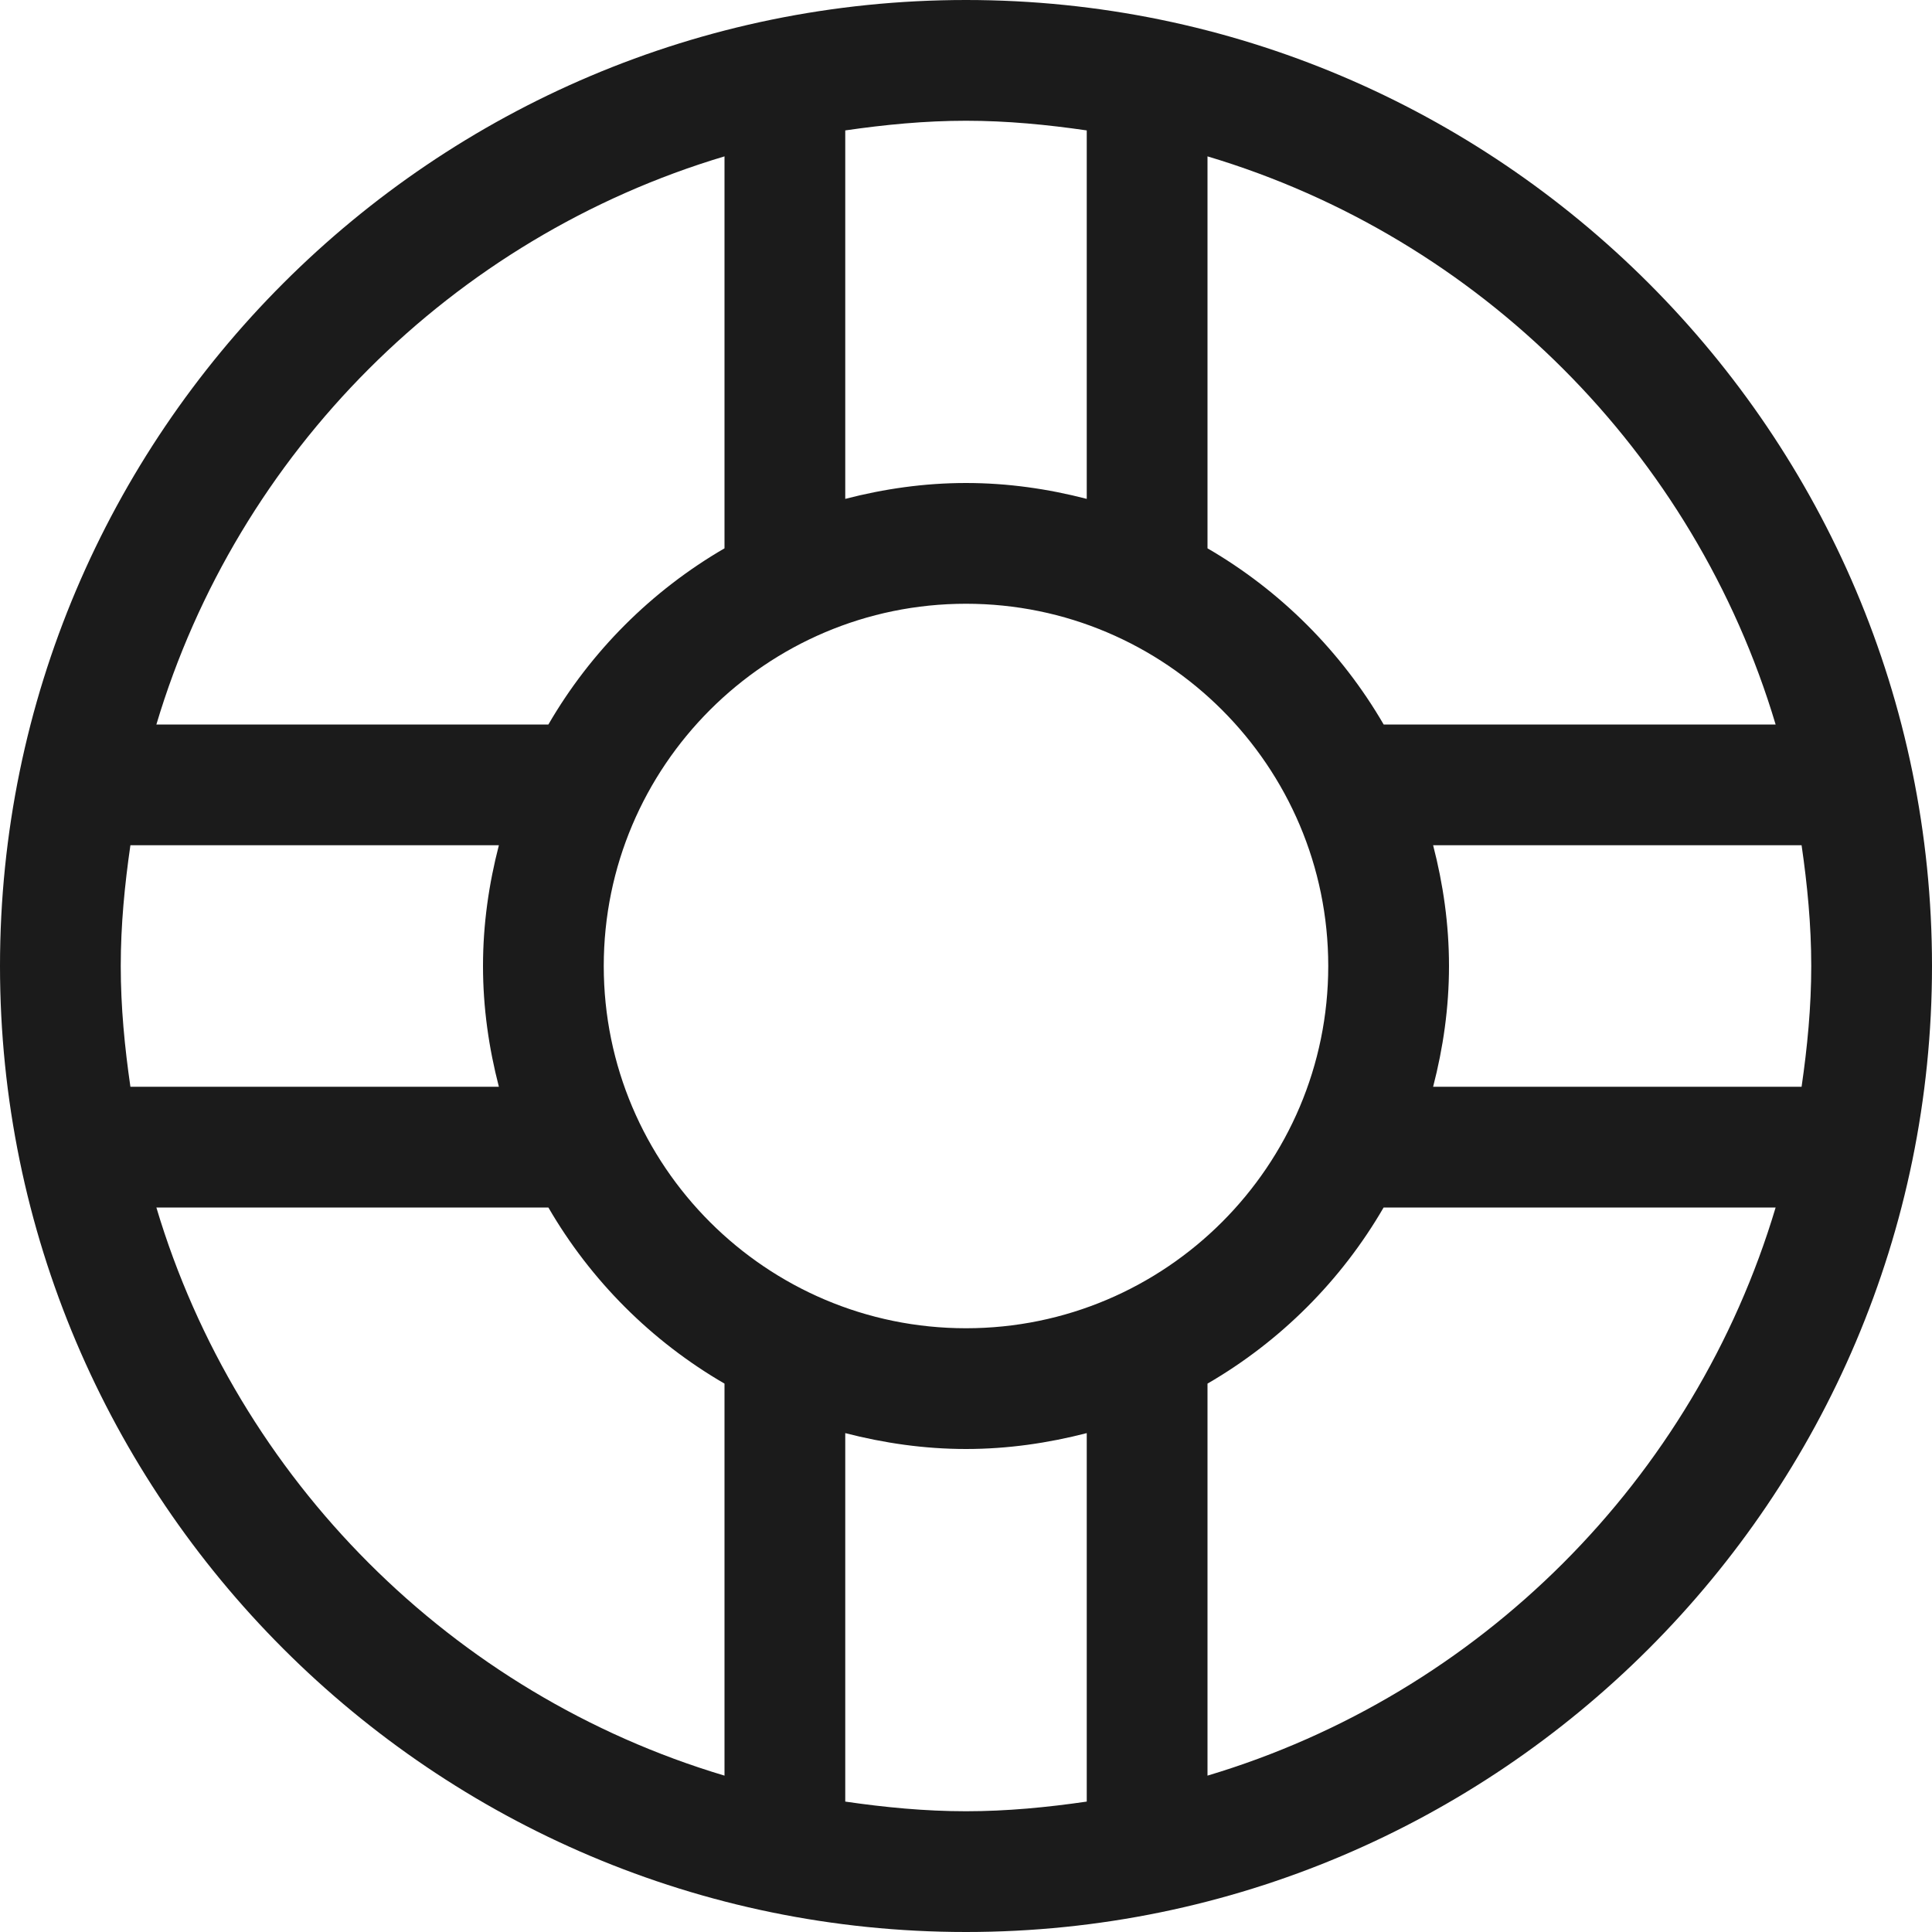
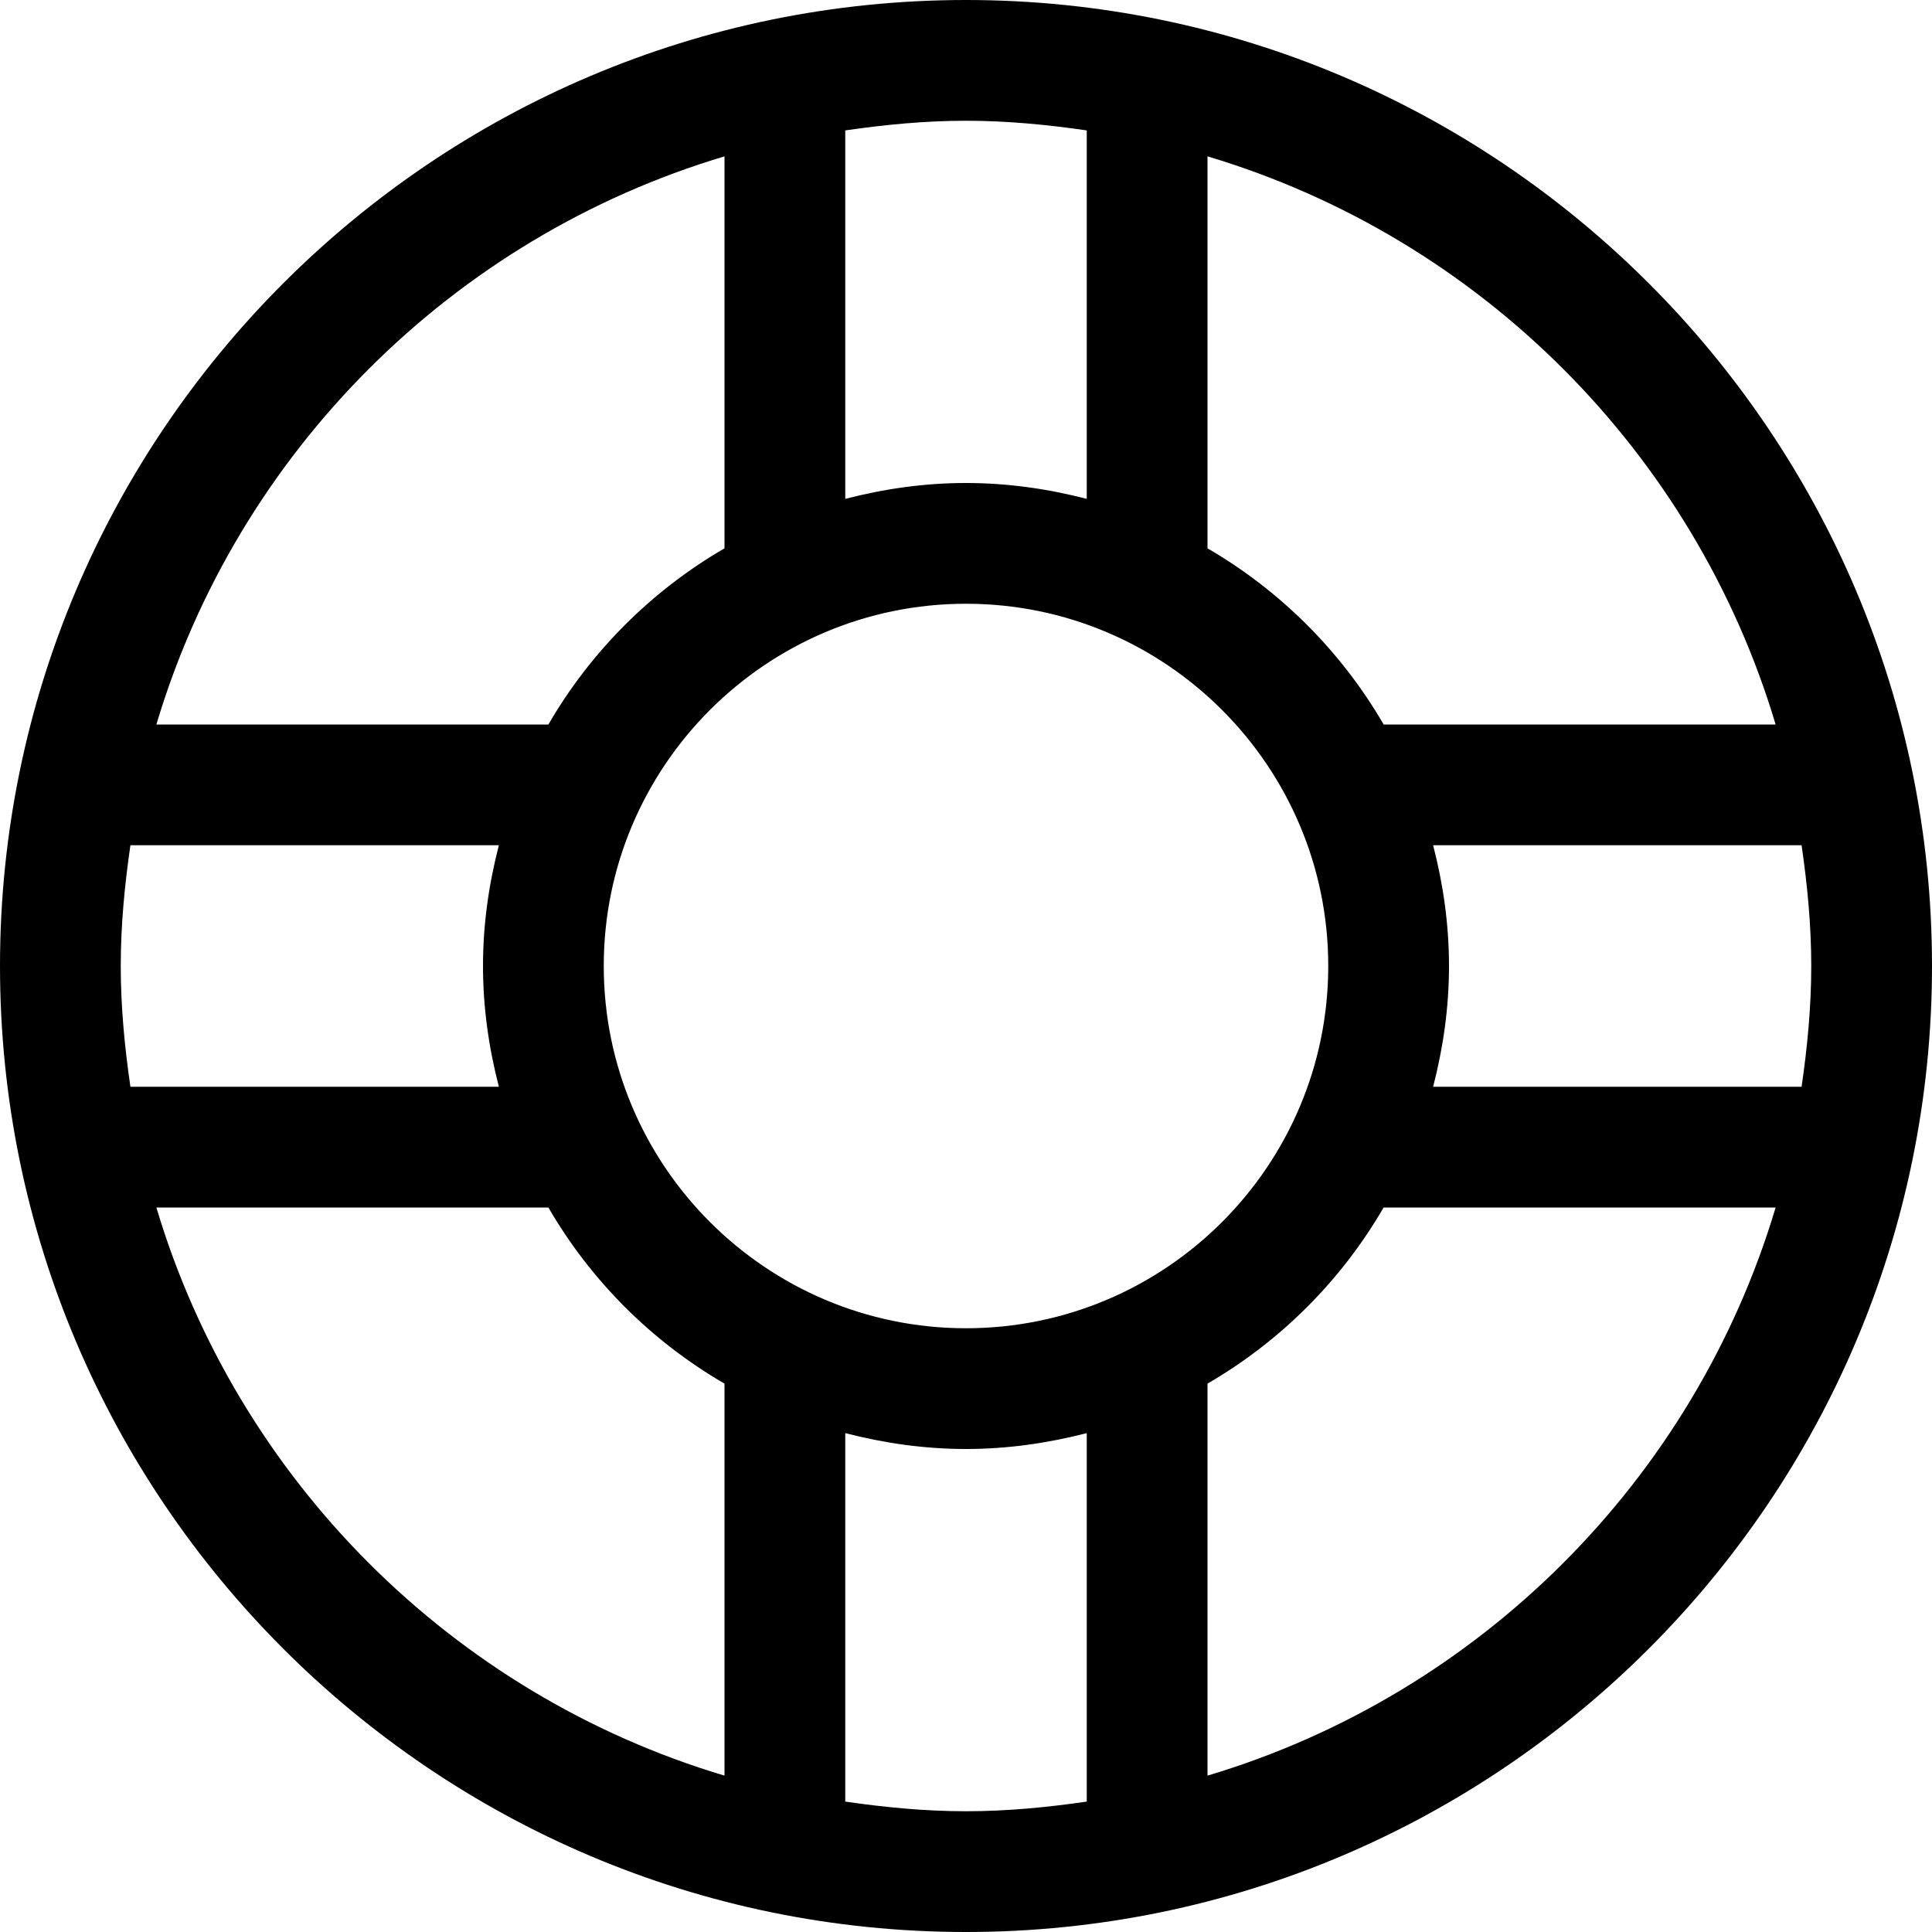
<svg xmlns="http://www.w3.org/2000/svg" preserveAspectRatio="xMidYMid" width="32" height="32" viewBox="0 0 32 32">
-   <defs>
-     <style>
-       .cls-1 {
-         fill: #1b1b1b;
-         fill-rule: evenodd;
-       }
-     </style>
-   </defs>
-   <path d="M16.000,32.000 C7.178,32.000 -0.000,24.822 -0.000,16.000 C-0.000,7.178 7.178,-0.000 16.000,-0.000 C24.822,-0.000 32.000,7.178 32.000,16.000 C32.000,24.822 24.822,32.000 16.000,32.000 ZM29.410,20.000 L22.917,20.000 C22.216,21.209 21.209,22.216 20.000,22.917 L20.000,29.410 C24.507,28.064 28.064,24.507 29.410,20.000 ZM16.000,10.000 C12.691,10.000 10.000,12.691 10.000,16.000 C10.000,19.309 12.691,22.000 16.000,22.000 C19.309,22.000 22.000,19.309 22.000,16.000 C22.000,12.691 19.309,10.000 16.000,10.000 ZM16.000,30.000 C16.681,30.000 17.345,29.935 18.000,29.840 L18.000,23.737 C17.359,23.902 16.692,24.000 16.000,24.000 C15.308,24.000 14.641,23.902 14.000,23.737 L14.000,29.840 C14.655,29.935 15.319,30.000 16.000,30.000 ZM12.000,29.410 L12.000,22.917 C10.791,22.216 9.784,21.209 9.083,20.000 L2.590,20.000 C3.936,24.507 7.493,28.064 12.000,29.410 ZM2.000,16.000 C2.000,16.681 2.065,17.345 2.160,18.000 L8.263,18.000 C8.097,17.359 8.000,16.692 8.000,16.000 C8.000,15.308 8.097,14.641 8.263,14.000 L2.160,14.000 C2.065,14.655 2.000,15.319 2.000,16.000 ZM2.590,12.000 L9.083,12.000 C9.784,10.791 10.791,9.784 12.000,9.082 L12.000,2.590 C7.493,3.936 3.936,7.493 2.590,12.000 ZM16.000,2.000 C15.319,2.000 14.655,2.065 14.000,2.160 L14.000,8.263 C14.641,8.097 15.308,8.000 16.000,8.000 C16.692,8.000 17.359,8.097 18.000,8.263 L18.000,2.160 C17.345,2.065 16.681,2.000 16.000,2.000 ZM20.000,2.590 L20.000,9.082 C21.209,9.784 22.216,10.791 22.918,12.000 L29.410,12.000 C28.064,7.493 24.507,3.936 20.000,2.590 ZM23.737,14.000 C23.903,14.641 24.000,15.308 24.000,16.000 C24.000,16.692 23.903,17.359 23.737,18.000 L29.840,18.000 C29.935,17.345 30.000,16.681 30.000,16.000 C30.000,15.319 29.935,14.655 29.840,14.000 L23.737,14.000 Z" class="cls-1" />
+   <path d="M16.000,32.000 C7.178,32.000 -0.000,24.822 -0.000,16.000 C-0.000,7.178 7.178,-0.000 16.000,-0.000 C24.822,-0.000 32.000,7.178 32.000,16.000 C32.000,24.822 24.822,32.000 16.000,32.000 ZM29.410,20.000 L22.917,20.000 C22.216,21.209 21.209,22.216 20.000,22.917 L20.000,29.410 C24.507,28.064 28.064,24.507 29.410,20.000 ZM16.000,10.000 C12.691,10.000 10.000,12.691 10.000,16.000 C10.000,19.309 12.691,22.000 16.000,22.000 C19.309,22.000 22.000,19.309 22.000,16.000 C22.000,12.691 19.309,10.000 16.000,10.000 ZM16.000,30.000 C16.681,30.000 17.345,29.935 18.000,29.840 L18.000,23.737 C17.359,23.902 16.692,24.000 16.000,24.000 C15.308,24.000 14.641,23.902 14.000,23.737 L14.000,29.840 C14.655,29.935 15.319,30.000 16.000,30.000 ZM12.000,29.410 L12.000,22.917 C10.791,22.216 9.784,21.209 9.083,20.000 L2.590,20.000 C3.936,24.507 7.493,28.064 12.000,29.410 ZM2.000,16.000 C2.000,16.681 2.065,17.345 2.160,18.000 L8.263,18.000 C8.097,17.359 8.000,16.692 8.000,16.000 C8.000,15.308 8.097,14.641 8.263,14.000 L2.160,14.000 C2.065,14.655 2.000,15.319 2.000,16.000 ZM2.590,12.000 L9.083,12.000 C9.784,10.791 10.791,9.784 12.000,9.082 L12.000,2.590 C7.493,3.936 3.936,7.493 2.590,12.000 ZM16.000,2.000 C15.319,2.000 14.655,2.065 14.000,2.160 L14.000,8.263 C14.641,8.097 15.308,8.000 16.000,8.000 C16.692,8.000 17.359,8.097 18.000,8.263 L18.000,2.160 C17.345,2.065 16.681,2.000 16.000,2.000 ZM20.000,2.590 L20.000,9.082 C21.209,9.784 22.216,10.791 22.918,12.000 L29.410,12.000 C28.064,7.493 24.507,3.936 20.000,2.590 ZM23.737,14.000 C23.903,14.641 24.000,15.308 24.000,16.000 C24.000,16.692 23.903,17.359 23.737,18.000 L29.840,18.000 C29.935,17.345 30.000,16.681 30.000,16.000 C30.000,15.319 29.935,14.655 29.840,14.000 L23.737,14.000 Z" />
</svg>
